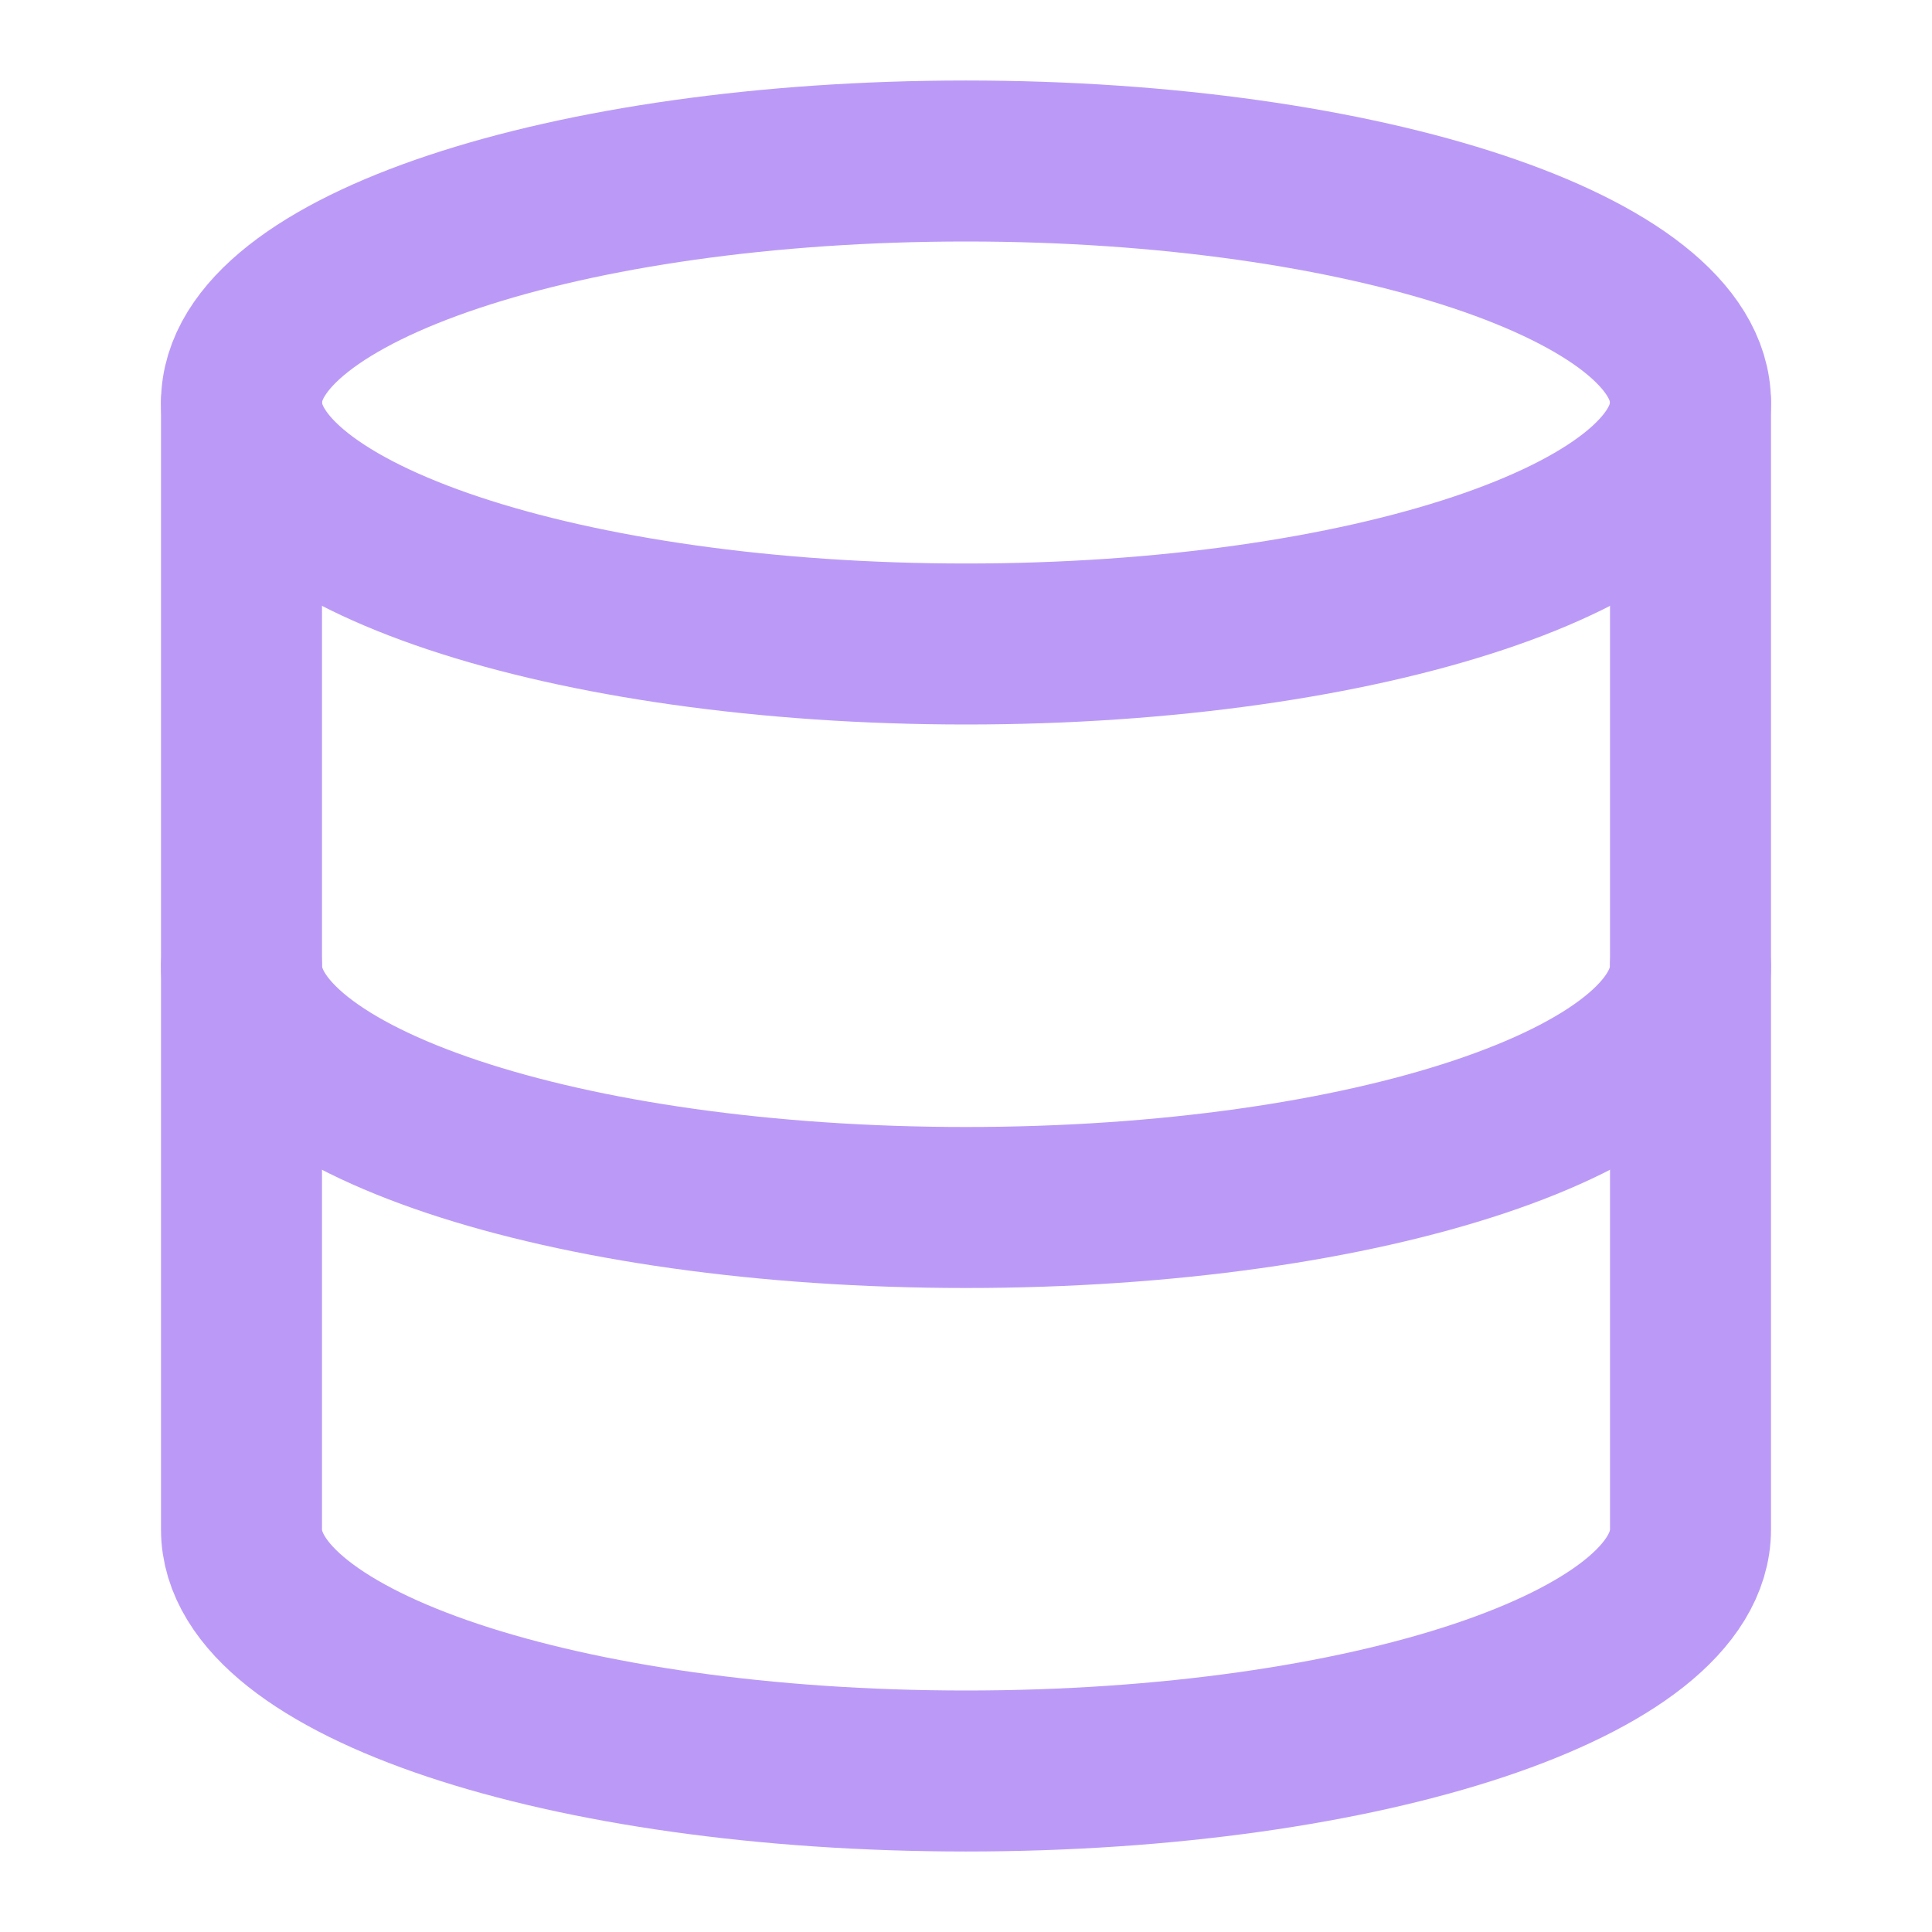
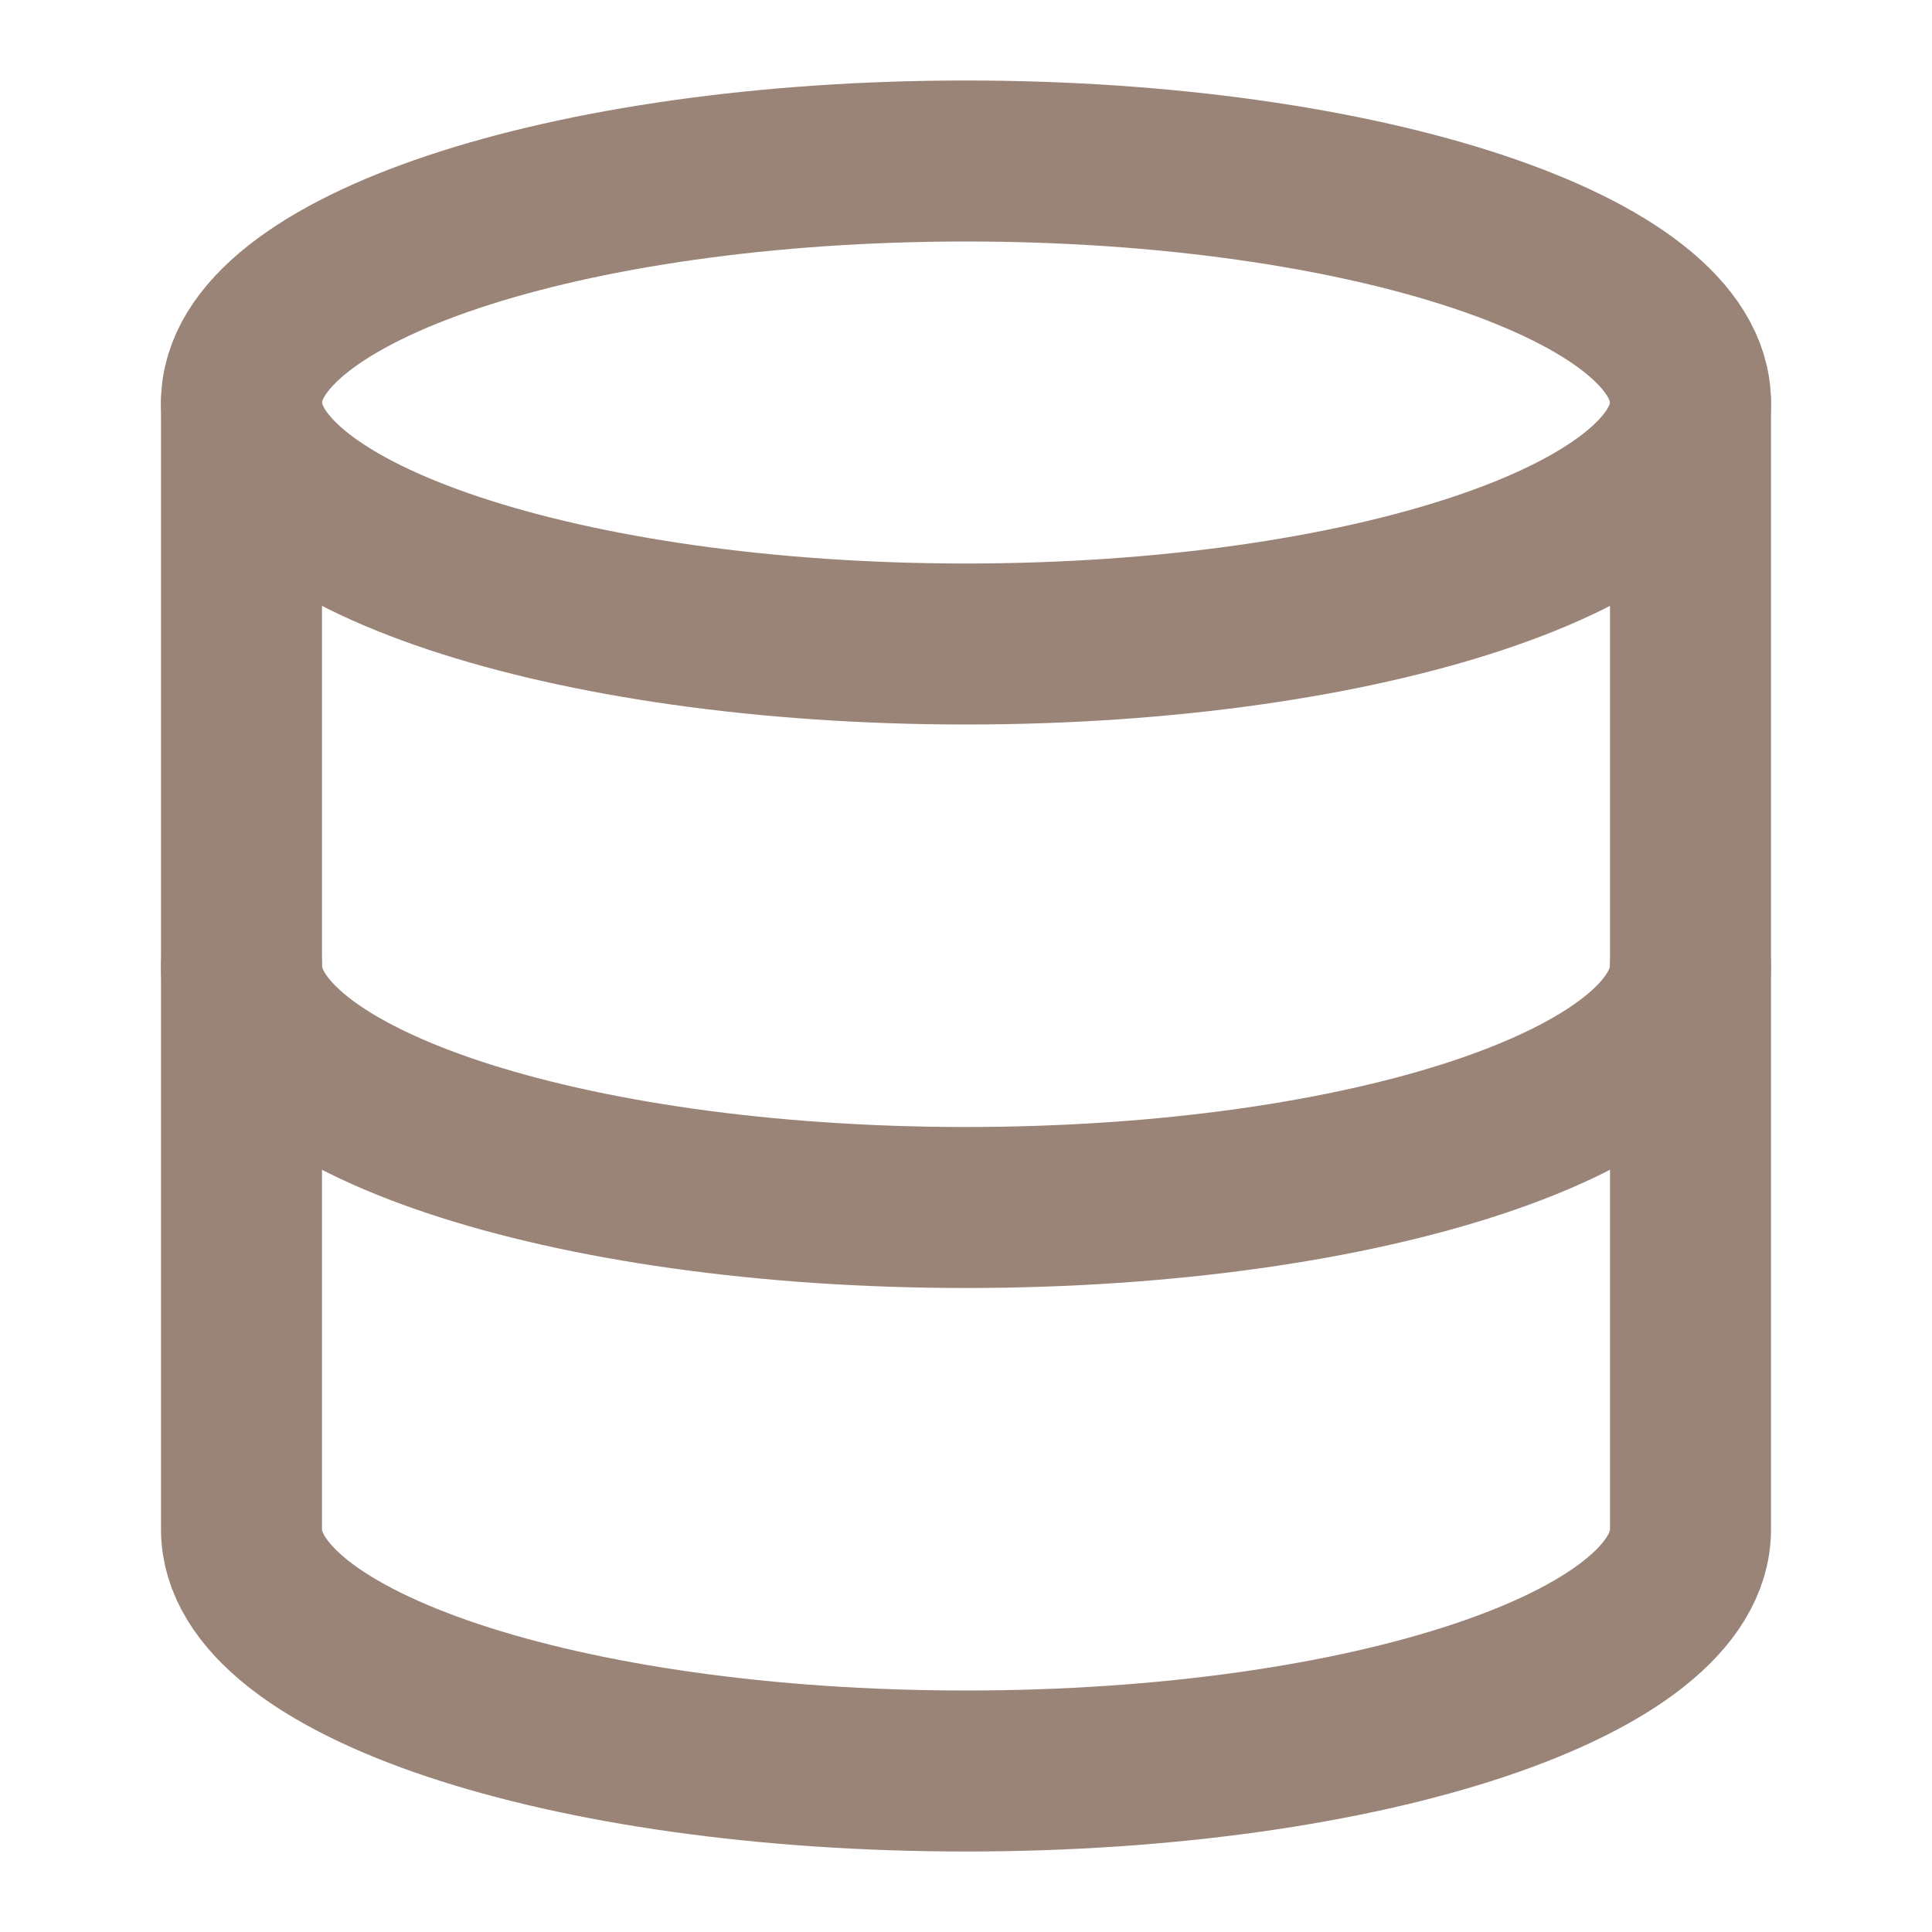
- <svg xmlns="http://www.w3.org/2000/svg" viewBox="0 0 24 24" fill="none" stroke="#bb9af7" stroke-width="2" stroke-linecap="round" stroke-linejoin="round">
+ <svg xmlns="http://www.w3.org/2000/svg" viewBox="0 0 24 24" fill="none" stroke="#9a8478" stroke-width="2" stroke-linecap="round" stroke-linejoin="round">
  <ellipse cx="12" cy="5" rx="9" ry="3" />
  <path d="M21 12c0 1.66-4 3-9 3s-9-1.34-9-3" />
  <path d="M3 5v14c0 1.66 4 3 9 3s9-1.34 9-3V5" />
</svg>
